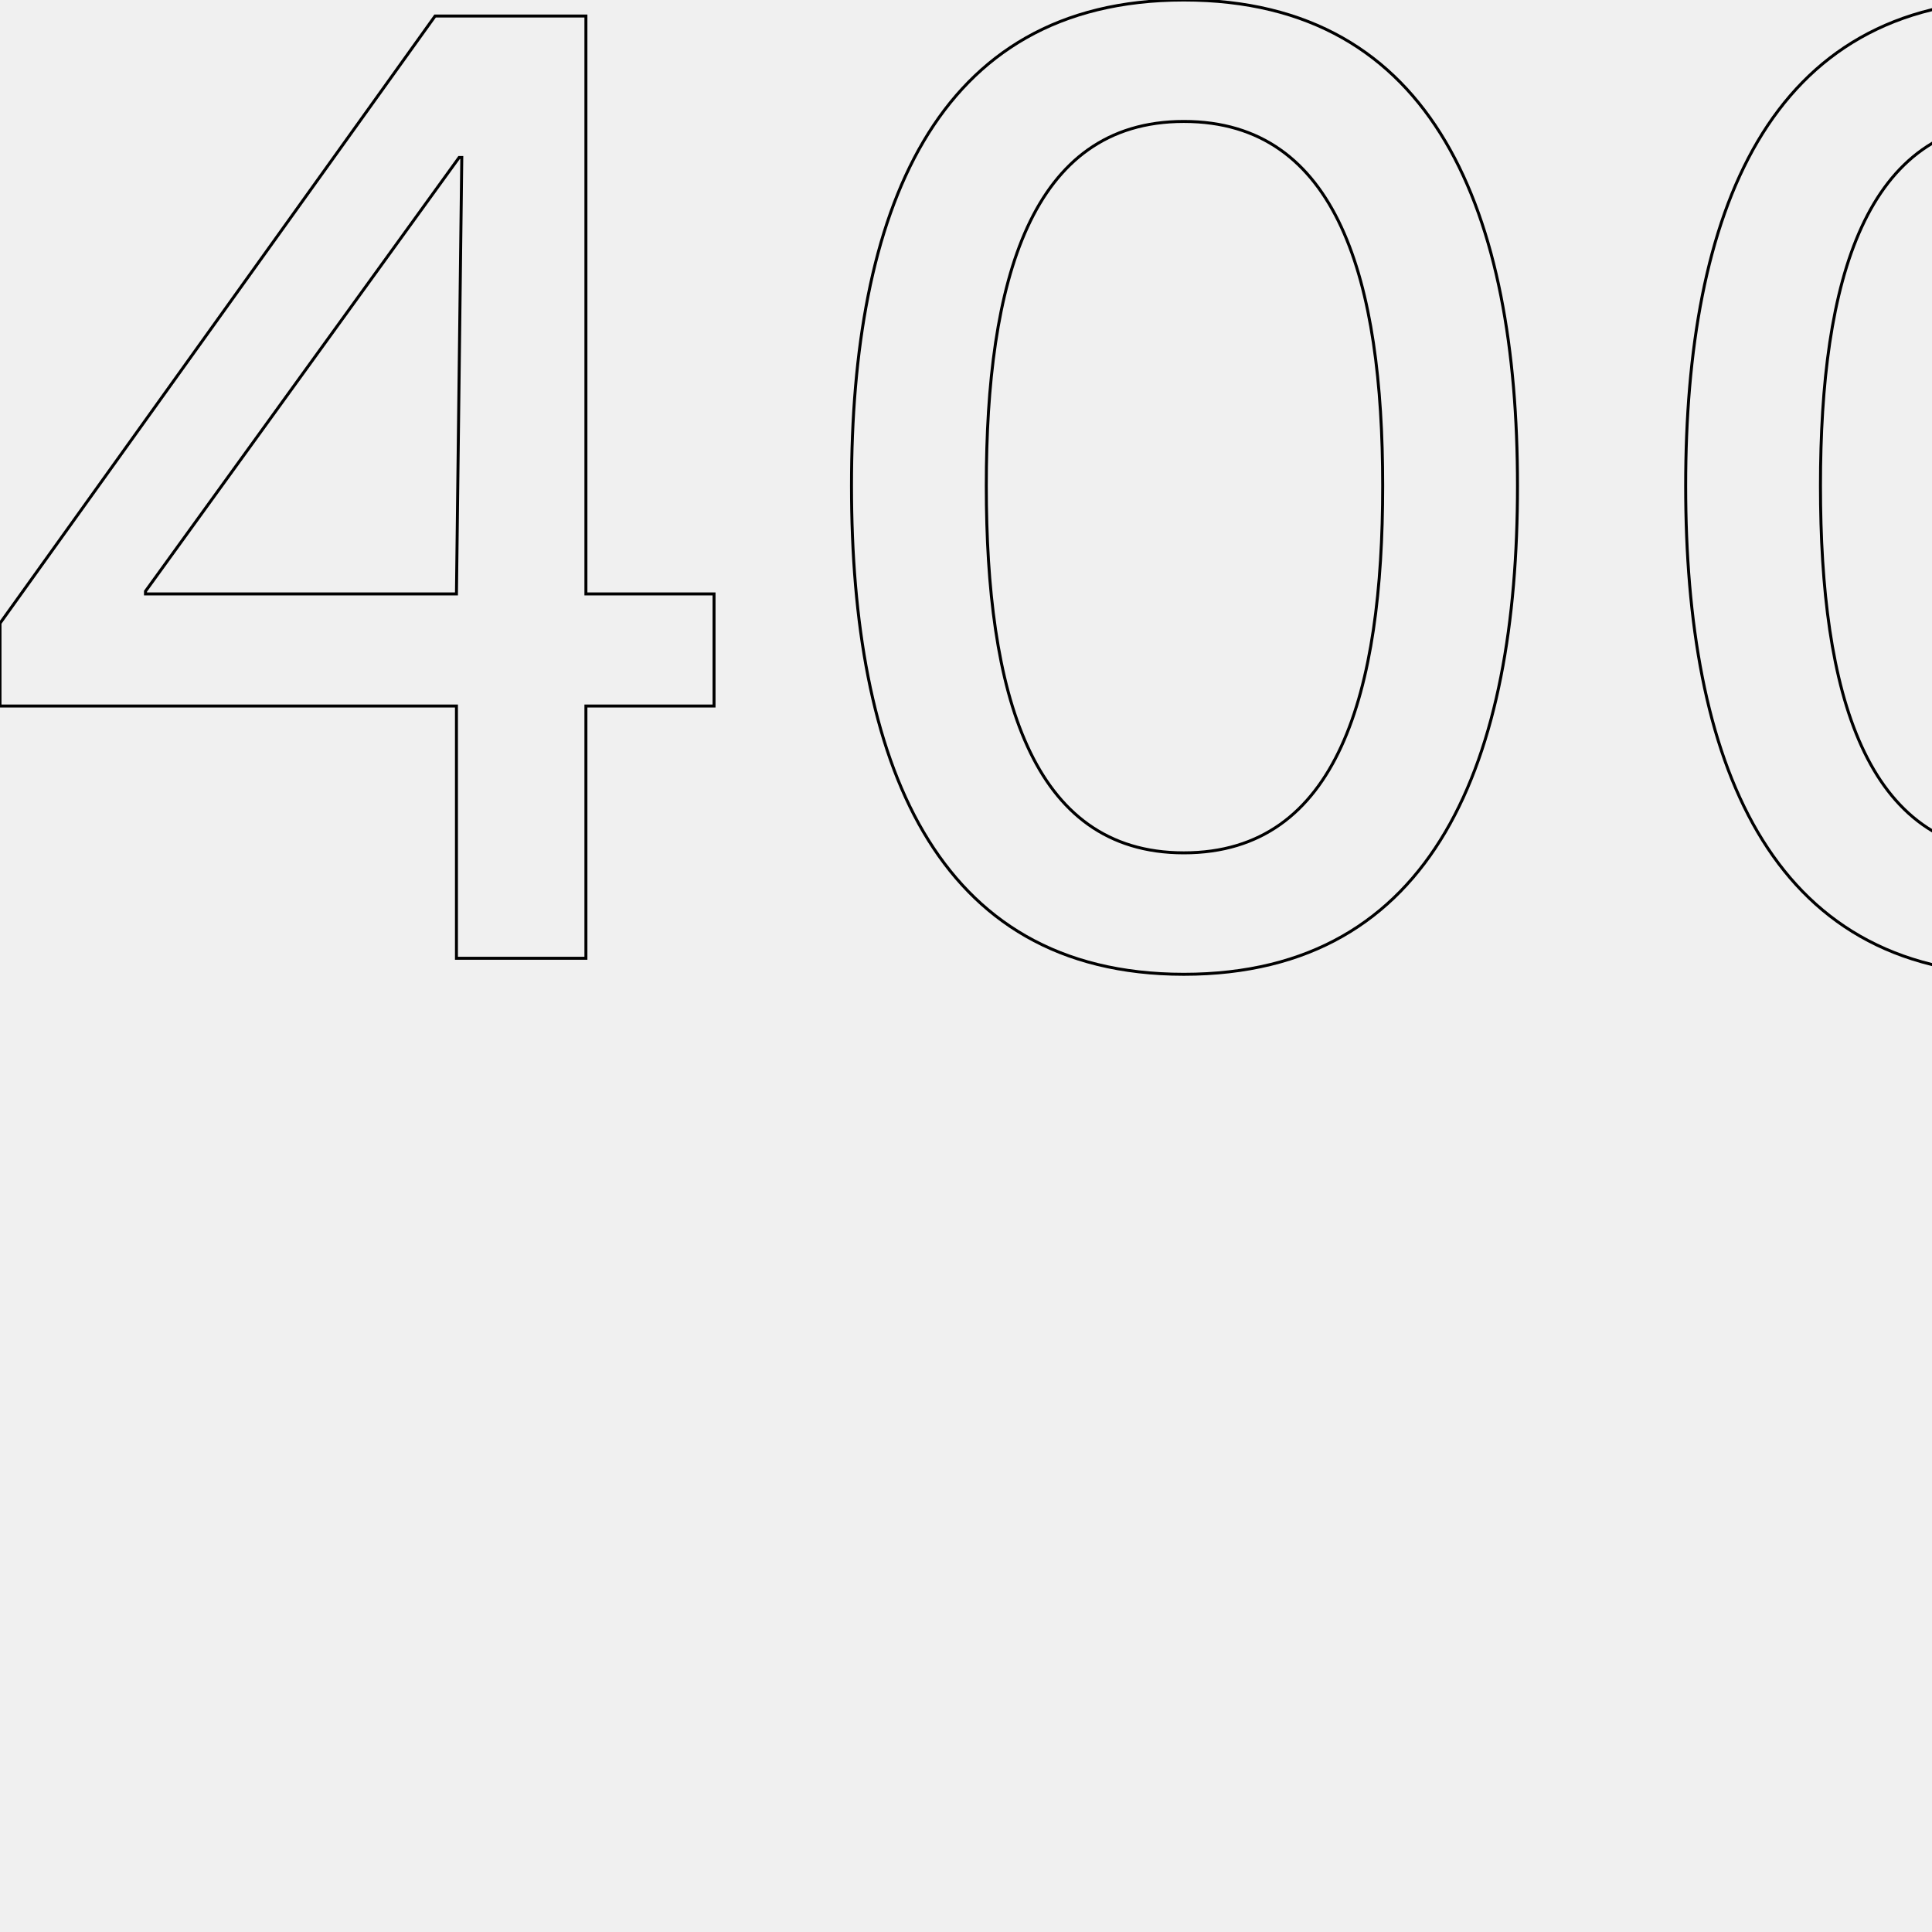
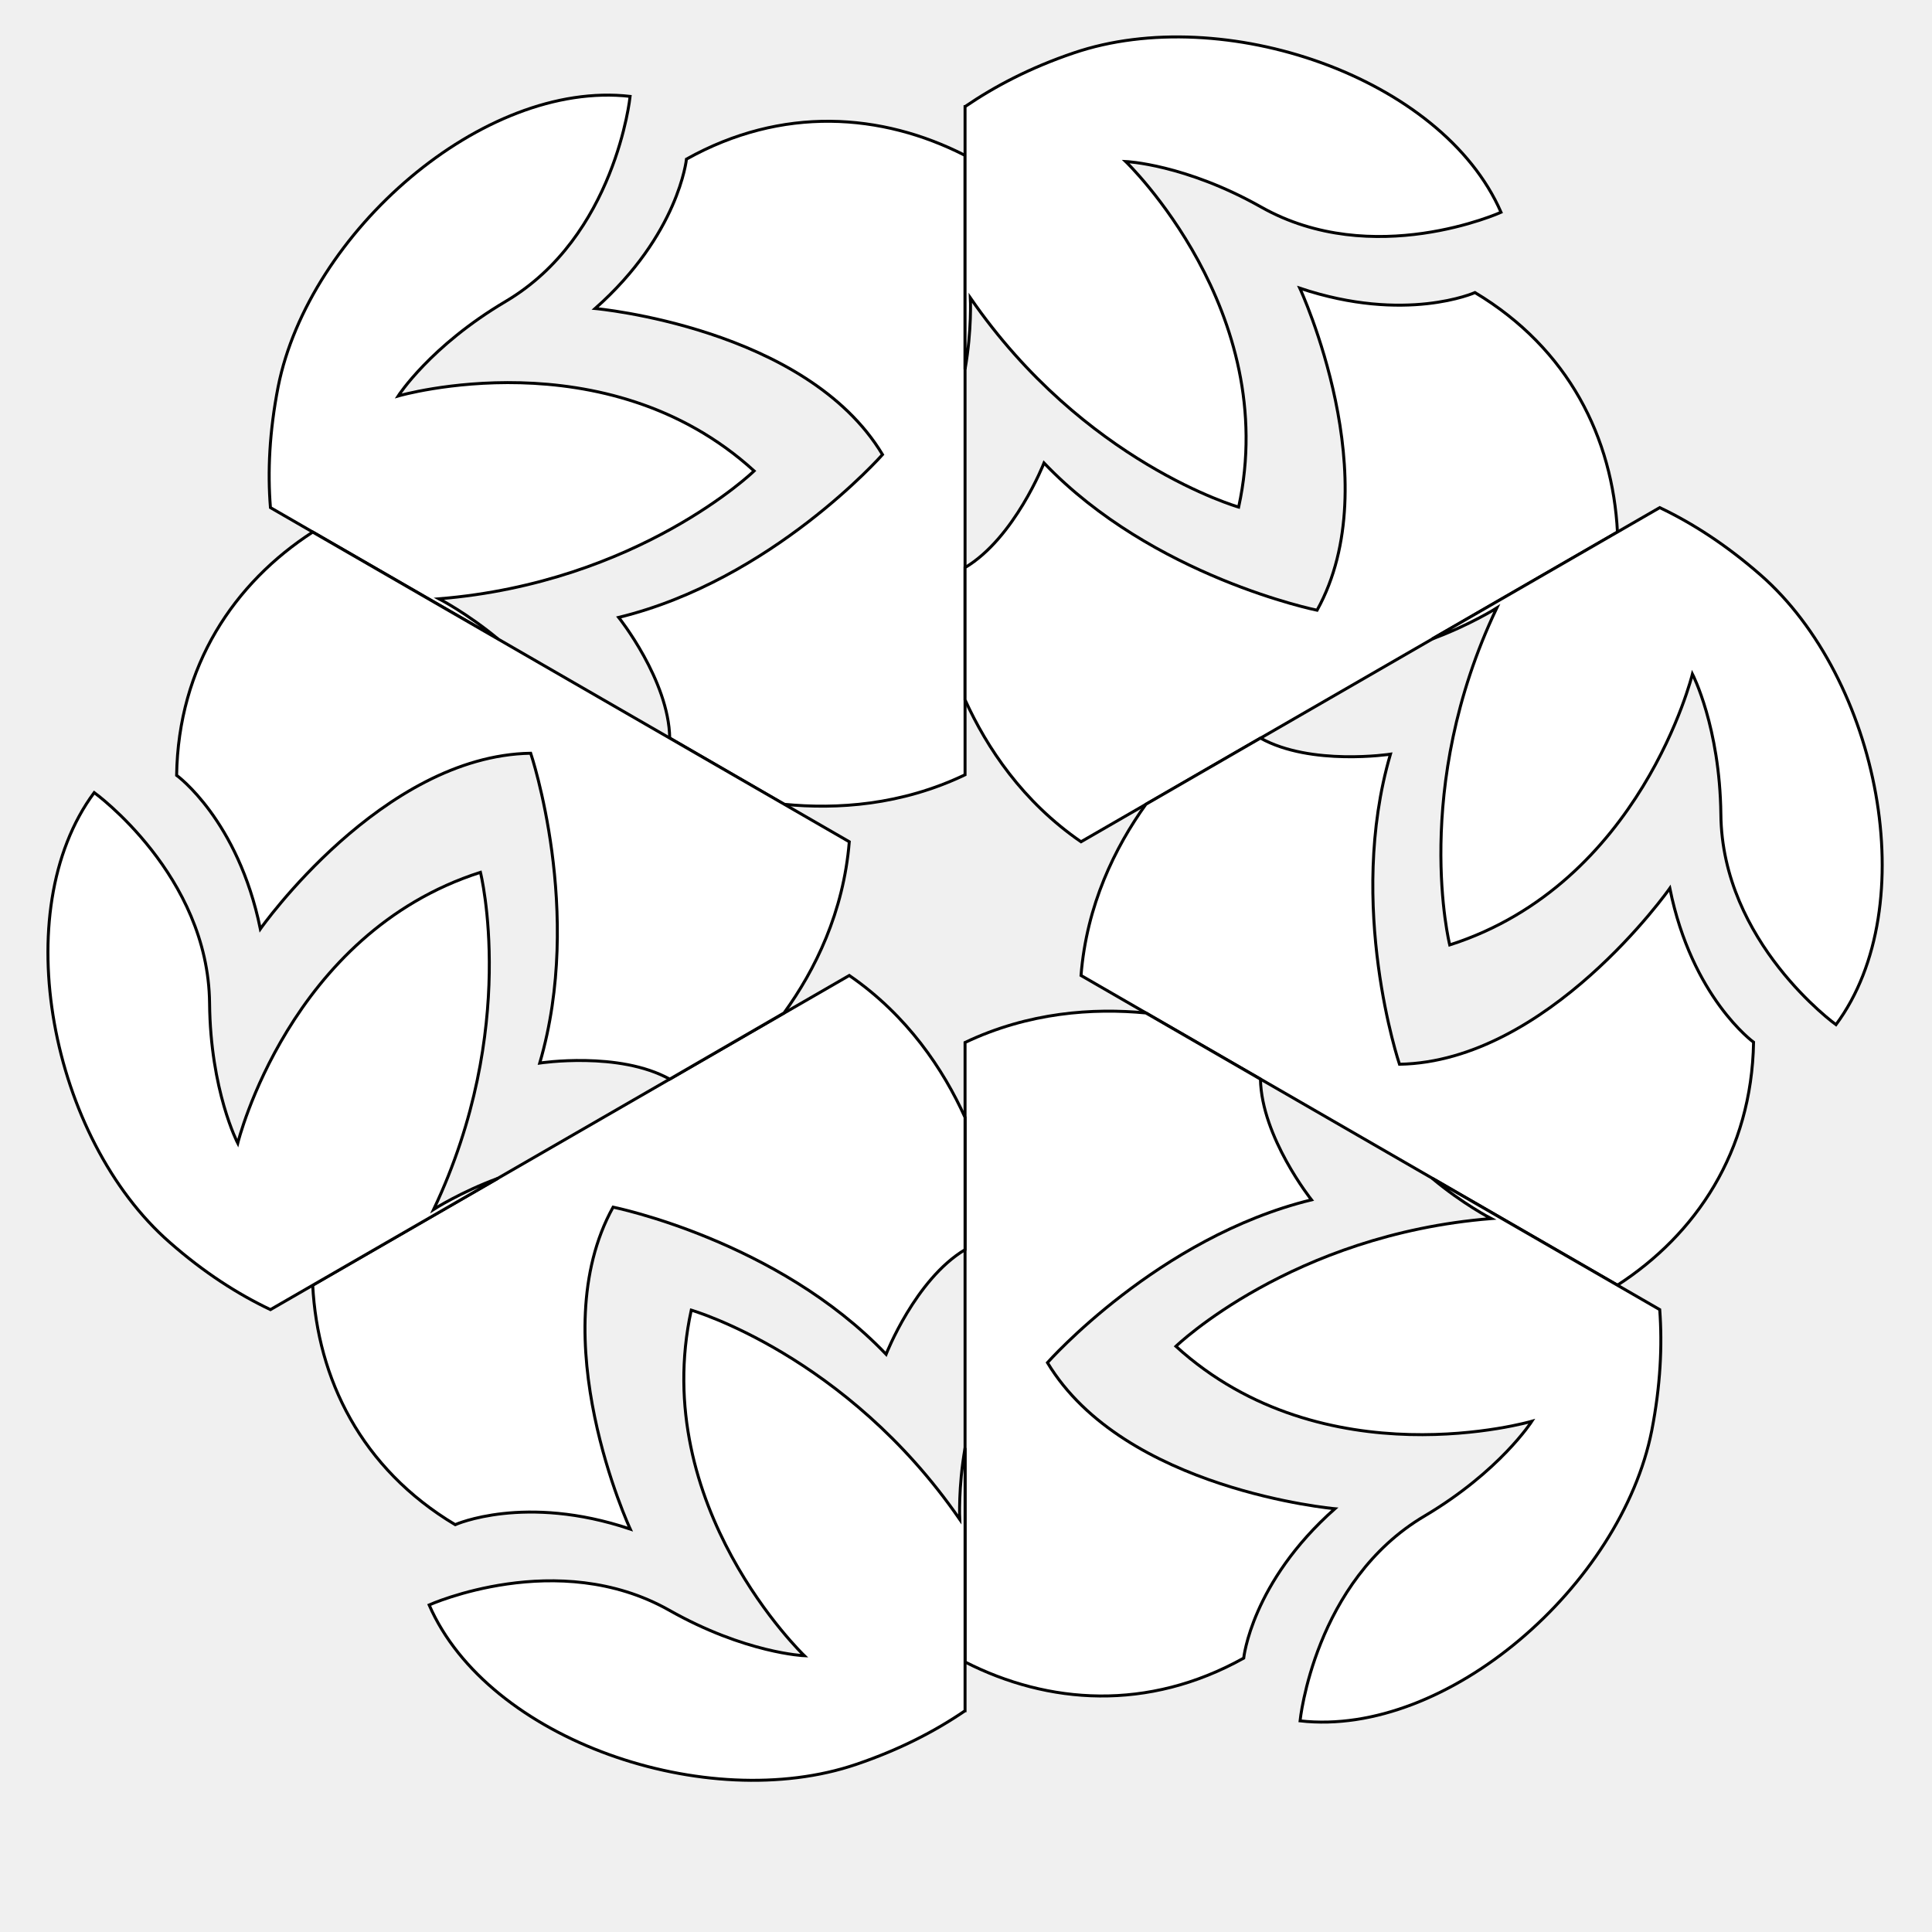
<svg xmlns="http://www.w3.org/2000/svg" version="1.1" id="Capa_1" x="0px" y="0px" width="650.471px" height="650.472px" viewBox="0 0 650.471 650.472" enable-background="new 0 0 650.471 650.472" xml:space="preserve">
  <g>
-     <path fill="none" stroke="#000000" stroke-miterlimit="10" d="M0,209.849l73.245-102.229L146.49,5.392h25.388h25.388v97.285v97.286   h21.569h21.569v18.873v18.873h-21.569h-21.569v42.464v42.464h-21.793H153.68v-42.464v-42.464H76.84H0v-13.93V209.849z    M153.68,199.963l0.898-73.469l0.898-73.47h-0.449h-0.449l-52.8,73.021l-52.8,73.021v0.449v0.449h52.351H153.68z" />
-     <path fill="none" stroke="#000000" stroke-miterlimit="10" d="M286.686,163.565C286.686,72.346,314.096,0,398.574,0   c84.929,0,112.34,72.346,112.34,163.565c0,91.669-27.411,164.465-112.34,164.465C314.096,328.031,286.686,255.234,286.686,163.565z    M465.528,163.565c0-68.751-14.828-122.674-66.953-122.674c-51.676,0-66.504,53.922-66.504,122.674   c0,69.201,14.828,123.573,66.504,123.573C450.699,287.139,465.528,232.767,465.528,163.565z" />
-     <path fill="none" stroke="#000000" stroke-miterlimit="10" d="M567.535,163.565C567.535,72.346,594.946,0,679.425,0   c84.928,0,112.34,72.346,112.34,163.565c0,91.669-27.411,164.465-112.34,164.465C594.946,328.031,567.535,255.234,567.535,163.565z    M746.38,163.565c0-68.751-14.83-122.674-66.955-122.674c-51.677,0-66.504,53.922-66.504,122.674   c0,69.201,14.827,123.573,66.504,123.573C731.55,287.139,746.38,232.767,746.38,163.565z" />
+     <g>
+       <g>
+         <path fill="#FFFFFF" stroke="#000000" stroke-miterlimit="10" d="M208.3,207.871c51.552-12.531,88.828-54.82,88.828-54.82     c-25.731-42.824-96.749-49.18-96.749-49.18c28.147-24.881,30.743-50.299,30.743-50.299c32.22-17.988,65.692-15.572,93.796-1.252     v208.533c-21.525,10.293-43.14,11.68-60.949,9.936l-38.485-22.285C225.17,228.992,208.3,207.871,208.3,207.871z" />
+         <path fill="#FFFFFF" stroke="#000000" stroke-miterlimit="10" d="M91.055,170.906c-0.984-12.082-0.357-25.551,2.596-40.723     c10.382-51.998,69.004-103.371,118.498-97.732c0,0-4.833,47.121-41.931,69.049c-25.418,15.035-36.158,31.816-36.158,31.816     s69.854-20.271,119.84,25.24c0,0-38.888,37.59-106.102,43.049c0,0,9.531,4.922,19.869,13.514L91.055,170.906z" />
+       </g>
+     </g>
+     <g>
+       <g>
+         <path fill="#FFFFFF" stroke="#000000" stroke-miterlimit="10" d="M351.499,155.871c36.717,38.439,91.938,49.582,91.938,49.582     c24.255-43.766-5.817-108.428-5.817-108.428c35.621,11.947,58.98,1.477,58.98,1.477c31.683,18.975,46.36,49.135,47.972,80.639     l-180.61,104.268c-19.623-13.514-31.66-31.549-39.044-47.793v-44.525C341.655,181.109,351.499,155.871,351.499,155.871z" />
+         <path fill="#FFFFFF" stroke="#000000" stroke-miterlimit="10" d="M324.918,35.896c10.023-6.846,21.927-13.111,36.605-18.078     c50.231-17.096,123.979,8.01,143.848,53.654c0,0-43.139,19.467-80.729-1.746c-25.687-14.498-45.645-15.348-45.645-15.348     s52.446,50.254,38.037,116.35c0,0-51.999-14.857-90.327-70.438c0,0,0.536,10.83-1.79,24.031V35.896z" />
+       </g>
+     </g>
+     <g>
+       <g>
+         <path fill="#FFFFFF" stroke="#000000" stroke-miterlimit="10" d="M468.14,253.917c-14.946,50.971,3.043,104.4,3.043,104.4     c50.03-0.895,91.021-59.248,91.021-59.248c7.428,36.83,28.192,51.82,28.192,51.82c-0.627,36.918-19.422,64.709-45.824,81.803     l-180.61-104.268c1.88-23.717,11.456-43.139,21.838-57.637l38.574-22.285C441.379,257.99,468.14,253.917,468.14,253.917z" />
+         <path fill="#FFFFFF" stroke="#000000" stroke-miterlimit="10" d="M558.803,170.906c10.919,5.191,22.285,12.486,33.92,22.645     c39.917,34.904,55.132,111.383,25.418,151.434c0,0-38.395-27.701-38.753-70.84c-0.358-29.49-9.576-47.211-9.576-47.211     s-17.273,70.615-81.714,91.201c0,0-13.156-52.537,15.842-113.441c0,0-9.129,5.771-21.748,10.426L558.803,170.906z" />
+       </g>
+     </g>
+     <g>
+       <g>
+         <path fill="#FFFFFF" stroke="#000000" stroke-miterlimit="10" d="M441.558,403.964c-51.552,12.574-88.896,54.818-88.896,54.818     c25.799,42.914,96.771,49.18,96.771,49.18c-28.103,24.881-30.698,50.299-30.698,50.299c-32.31,17.99-65.805,15.572-93.817,1.297     V350.98c21.479-10.203,43.161-11.635,60.882-9.936l38.574,22.287C424.733,382.841,441.558,403.964,441.558,403.964z" />
+         <path fill="#FFFFFF" stroke="#000000" stroke-miterlimit="10" d="M558.803,440.927c0.895,12.082,0.269,25.553-2.685,40.723     c-10.293,51.998-68.915,103.371-118.408,97.732c0,0,4.743-47.076,41.975-69.004c25.329-15.035,36.068-31.861,36.068-31.861     s-69.81,20.316-119.84-25.238c0,0,38.933-37.59,106.146-43.006c0,0-9.576-4.922-19.868-13.559L558.803,440.927z" />
+       </g>
+     </g>
+     <g>
+       <g>
+         <path fill="#FFFFFF" stroke="#000000" stroke-miterlimit="10" d="M298.336,455.962c-36.694-38.439-91.916-49.537-91.916-49.537     c-24.254,43.721,5.772,108.383,5.772,108.383c-35.576-11.947-58.936-1.477-58.936-1.477     c-31.683-18.928-46.36-49.135-47.972-80.639l180.655-104.268c19.601,13.516,31.639,31.594,38.978,47.793v44.527     C308.181,430.724,298.336,455.962,298.336,455.962z" />
+         <path fill="#FFFFFF" stroke="#000000" stroke-miterlimit="10" d="M324.918,575.982c-10.024,6.848-21.973,13.066-36.605,18.035     c-50.21,17.094-124.002-8.012-143.826-53.656c0,0,43.229-19.422,80.773,1.746c25.687,14.543,45.556,15.35,45.556,15.35     s-52.492-50.256-38.083-116.35c0,0,52.089,14.945,90.396,70.436c0,0-0.537-10.74,1.79-24.031V575.982z" />
+       </g>
+     </g>
+     <g>
+       <g>
+         <path fill="#FFFFFF" stroke="#000000" stroke-miterlimit="10" d="M181.718,357.916c14.946-50.969-3.043-104.311-3.043-104.311     c-50.03,0.805-91.021,59.158-91.021,59.158c-7.519-36.783-28.192-51.73-28.192-51.73c0.581-36.963,19.421-64.799,45.823-81.893     l180.655,104.268c-1.924,23.717-11.501,43.184-21.972,57.637l-38.485,22.287C208.389,353.843,181.718,357.916,181.718,357.916z" />
+         <path fill="#FFFFFF" stroke="#000000" stroke-miterlimit="10" d="M91.055,440.927c-10.919-5.191-22.33-12.441-33.92-22.645     C17.173,383.378,2.003,306.902,31.717,266.851c0,0,38.396,27.699,38.843,70.883c0.269,29.49,9.487,47.166,9.487,47.166     s17.273-70.615,81.713-91.199c0,0,13.156,52.535-15.752,113.484c0,0,9.039-5.816,21.659-10.471L91.055,440.927z" />
+       </g>
+     </g>
  </g>
</svg>
